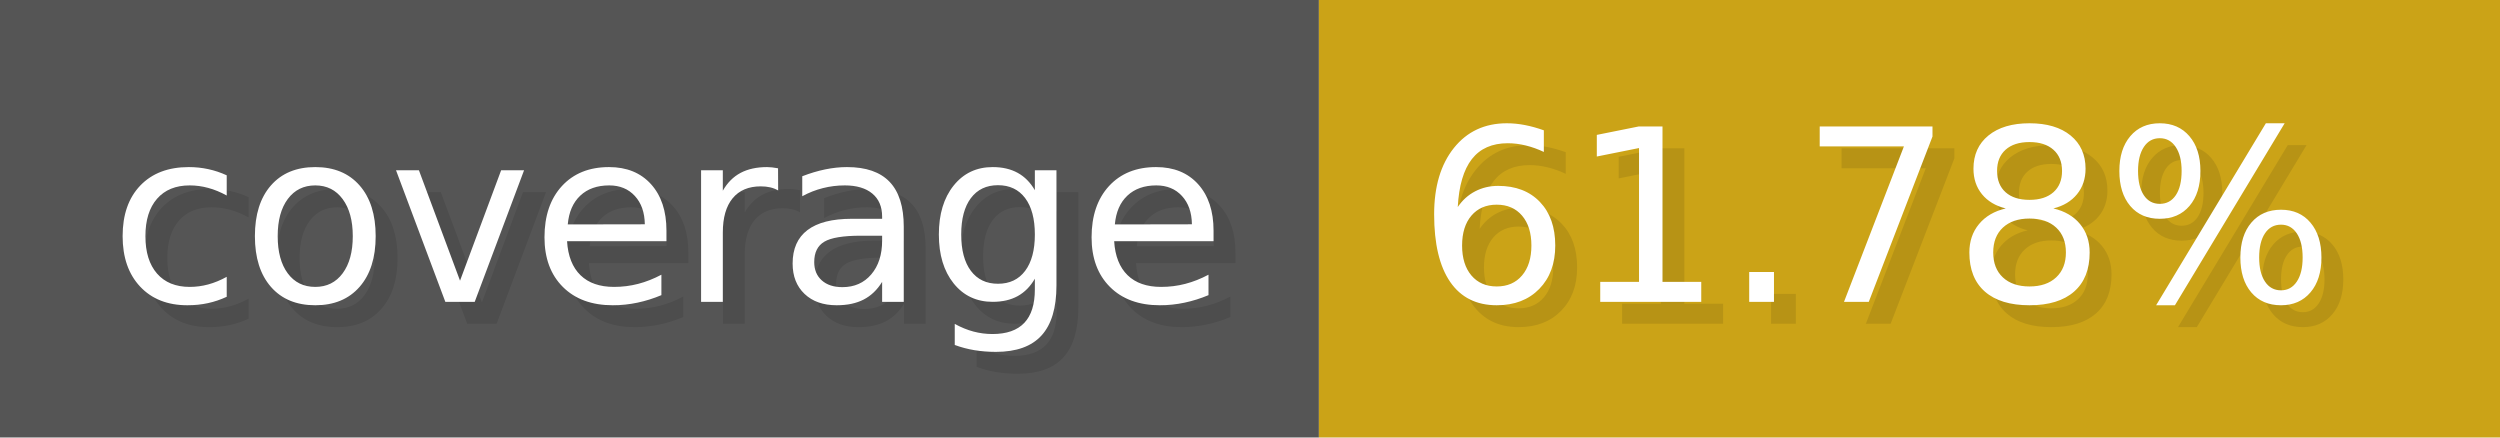
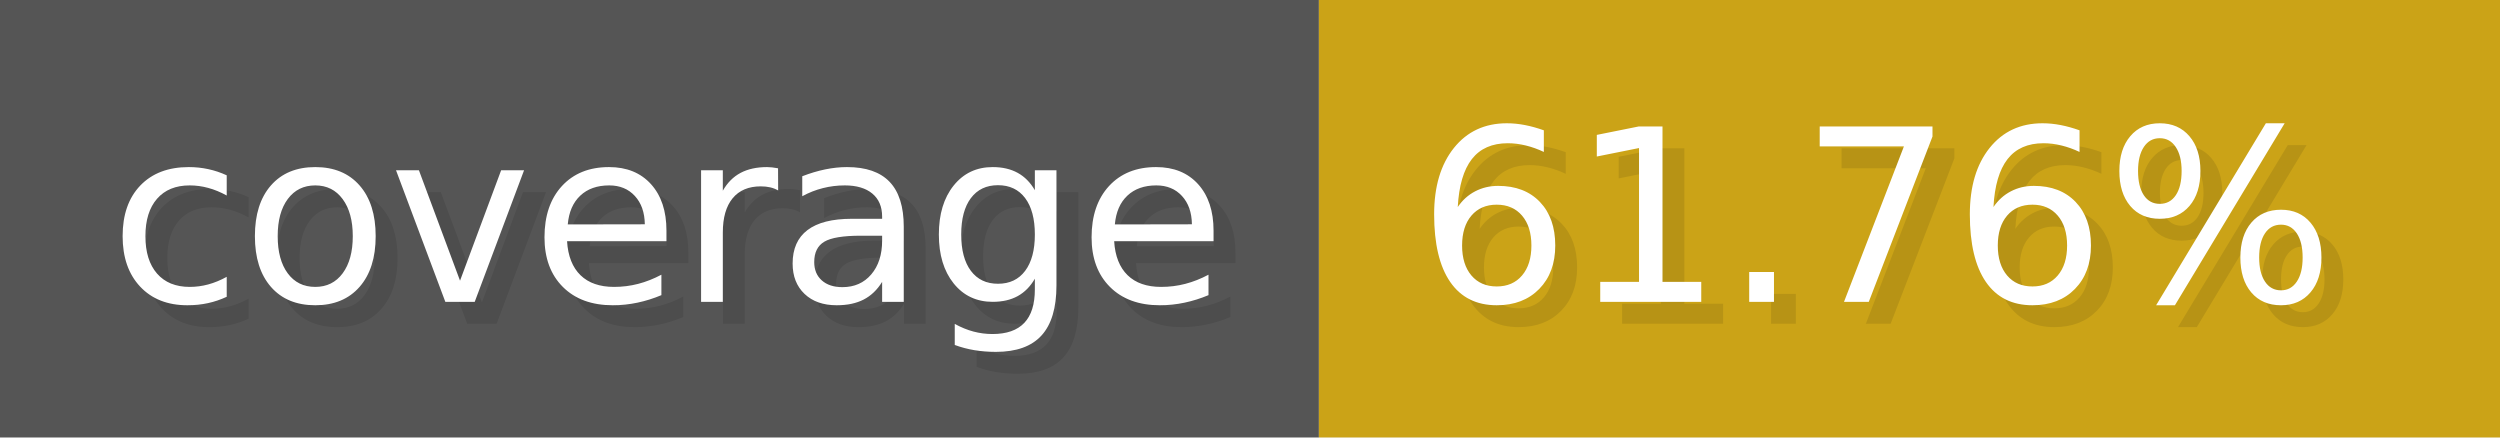
- <svg xmlns="http://www.w3.org/2000/svg" width="114.3" height="20" viewBox="0 0 1143 200" role="img" aria-label="coverage: 61.78%">
+ <svg xmlns="http://www.w3.org/2000/svg" width="114.3" height="20" viewBox="0 0 1143 200" role="img" aria-label="coverage: 61.76%">
  <g>
    <rect fill="#555" width="603" height="200" />
    <rect fill="#cba317" x="603" width="540" height="200" />
  </g>
  <g aria-hidden="true" fill="#fff" text-anchor="start" font-family="Verdana,DejaVu Sans,sans-serif" font-size="110">
    <text x="60" y="148" textLength="503" fill="#000" opacity="0.1">coverage</text>
    <text x="50" y="138" textLength="503">coverage</text>
-     <text x="658" y="148" textLength="440" fill="#000" opacity="0.1">61.78%</text>
-     <text x="648" y="138" textLength="440">61.78%</text>
+     <text x="658" y="148" textLength="440" fill="#000" opacity="0.1">61.76%</text>
+     <text x="648" y="138" textLength="440">61.76%</text>
  </g>
</svg>
